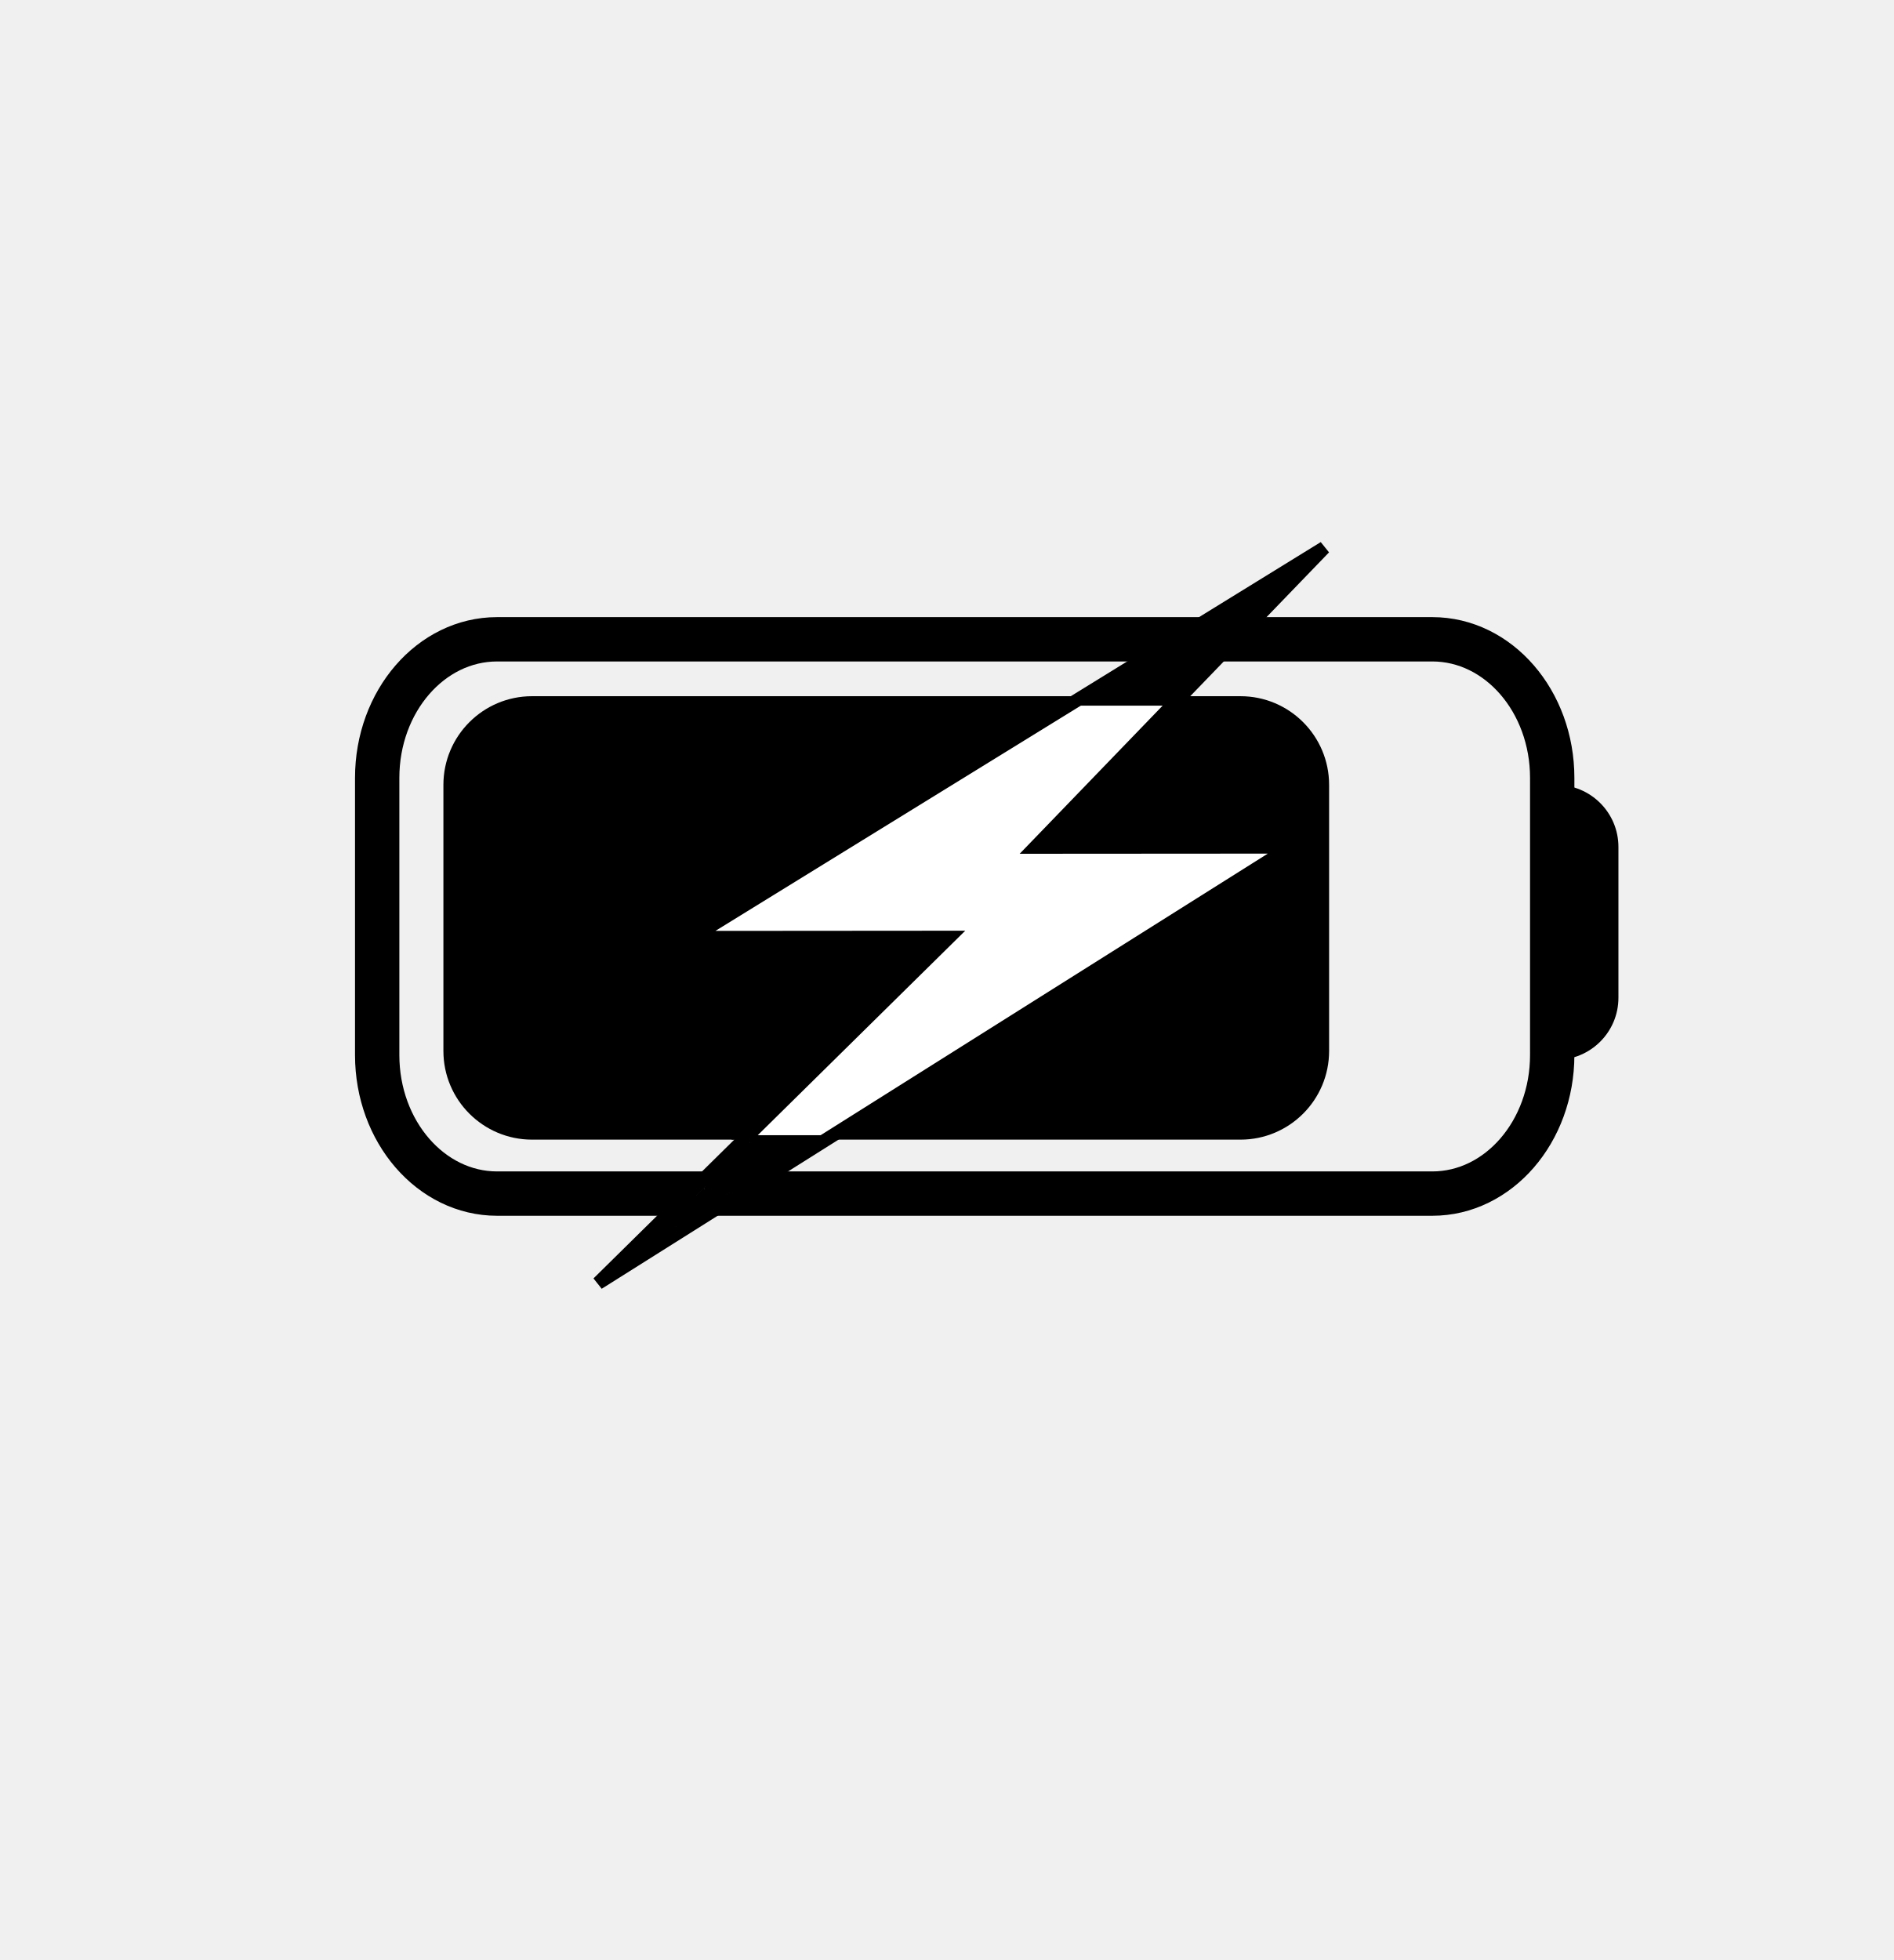
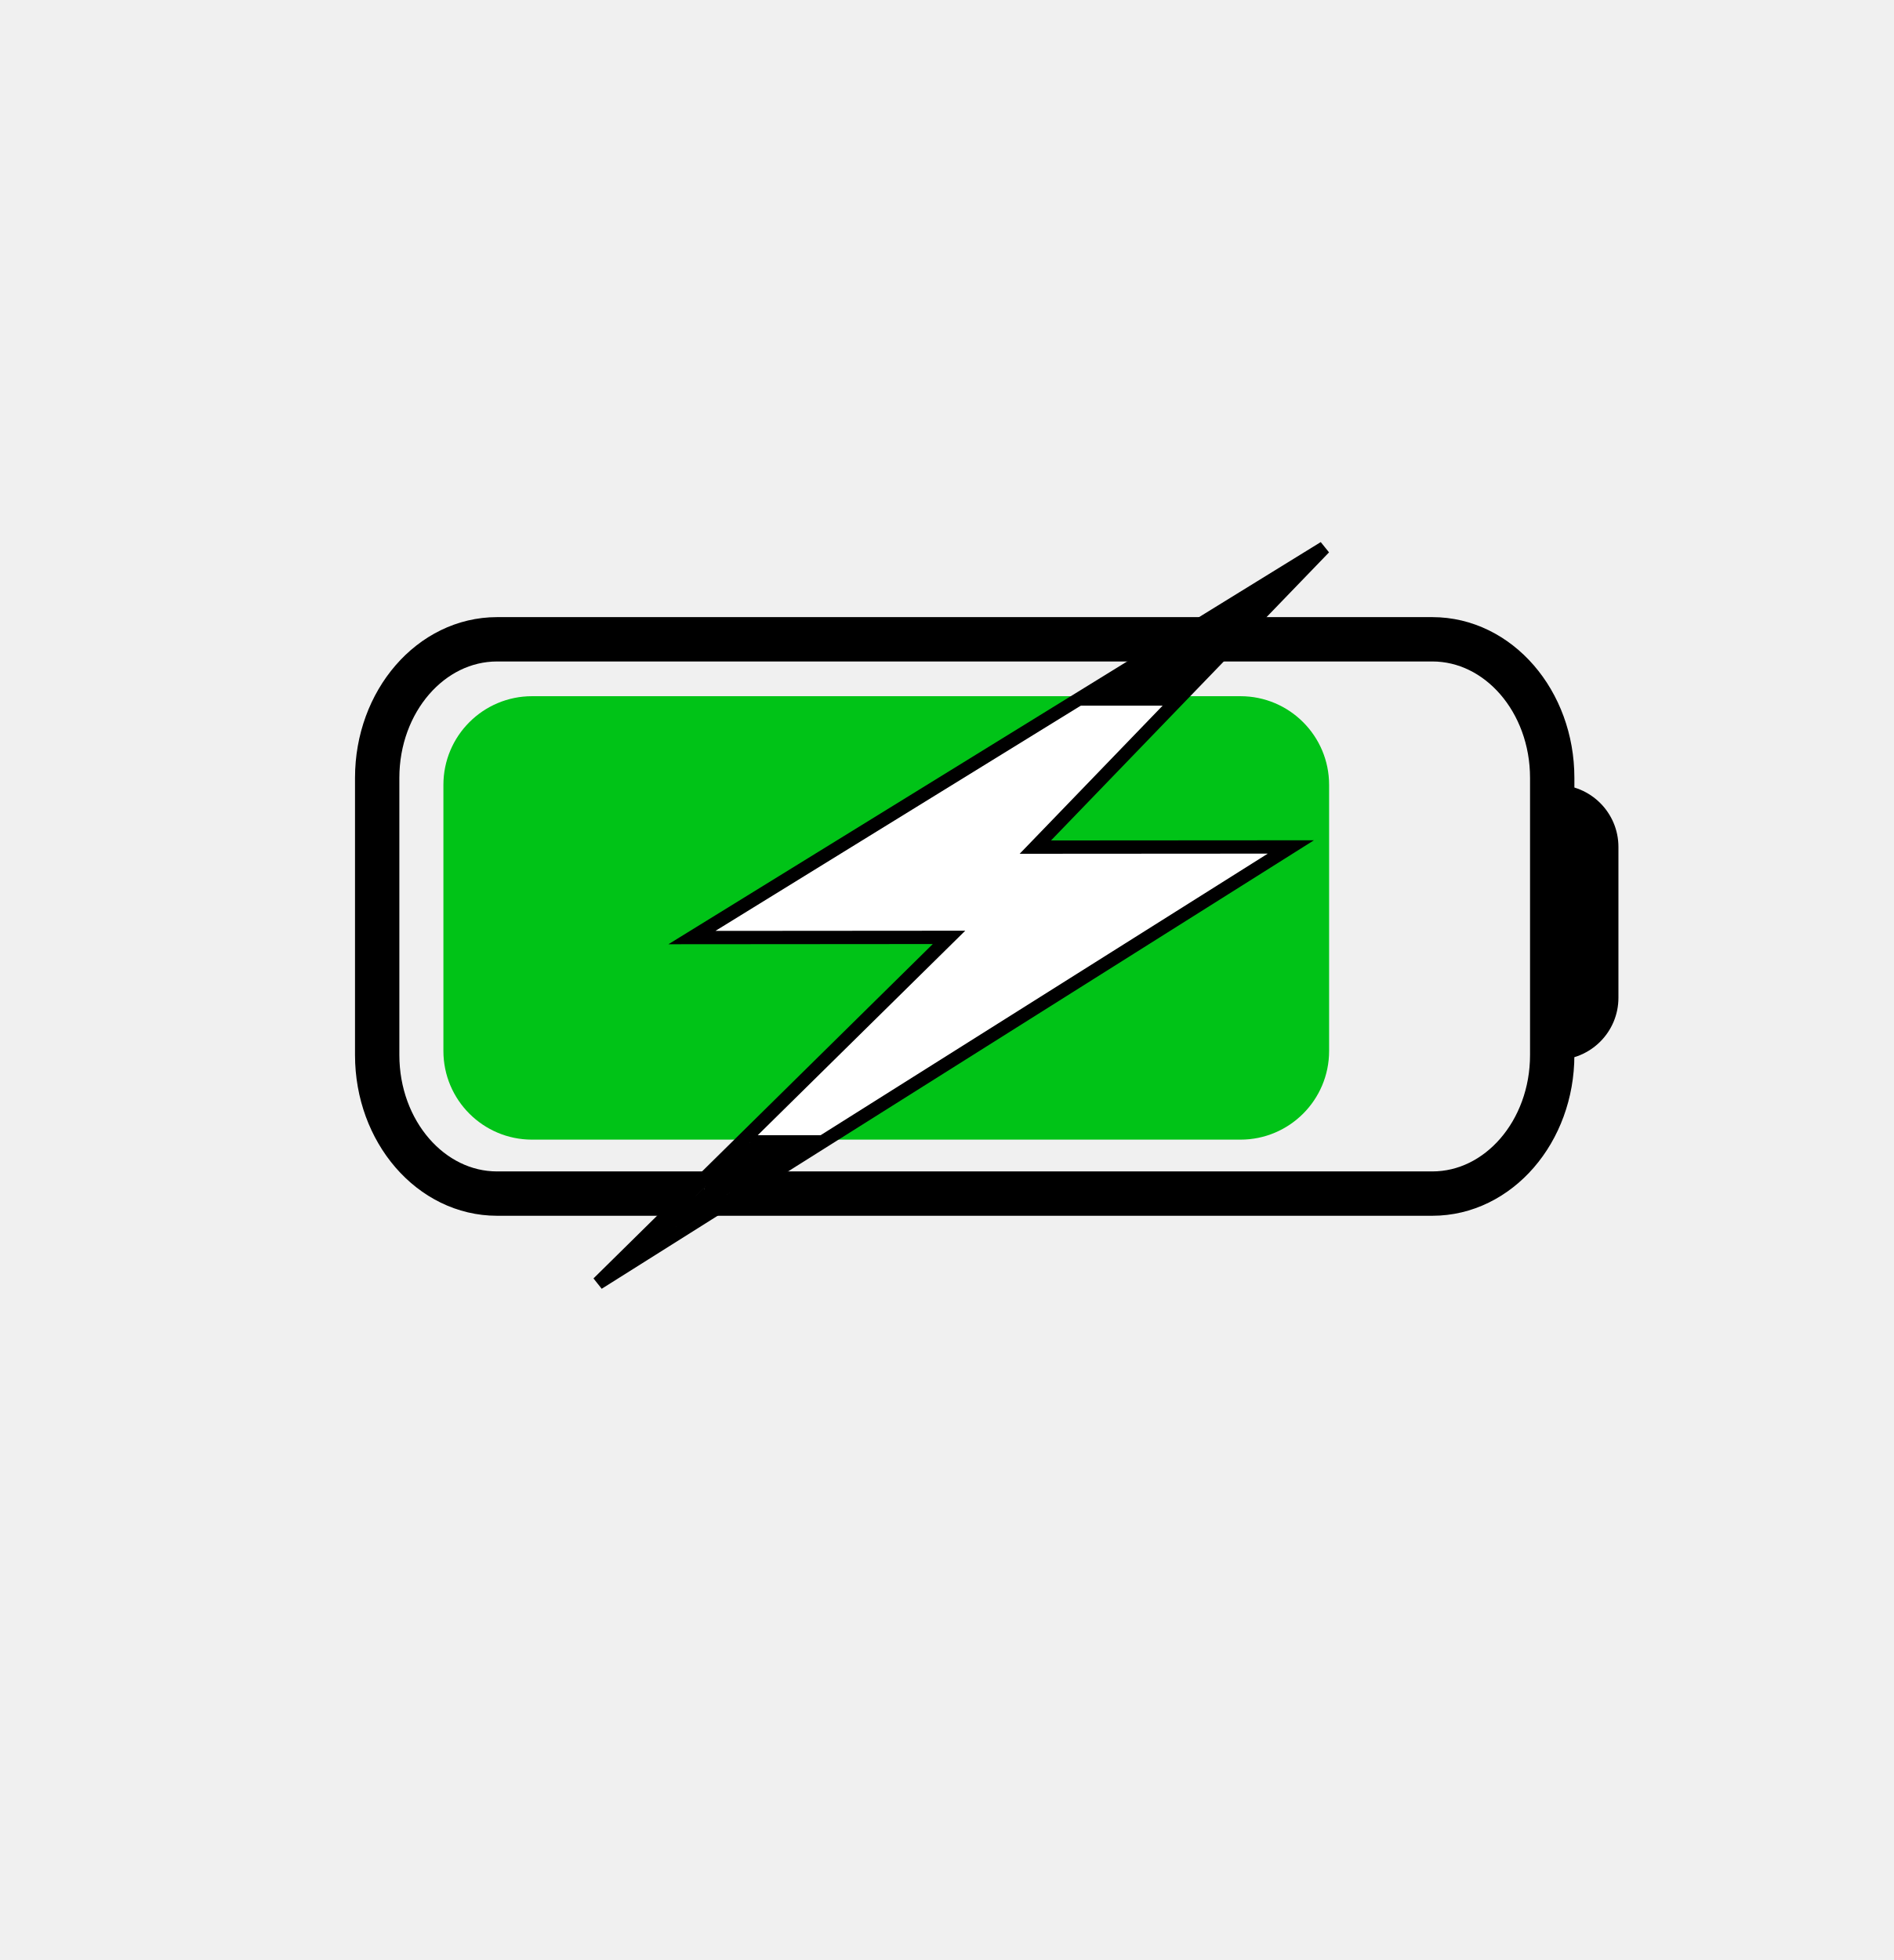
<svg xmlns="http://www.w3.org/2000/svg" width="427" height="442" viewBox="0 0 427 442" fill="none">
  <path d="M323.026 144.168H112.107C97.173 144.168 85.066 158.159 85.066 175.418V237.918C85.066 255.177 97.173 269.168 112.107 269.168H323.026C337.96 269.168 350.066 255.177 350.066 237.918V175.418C350.066 158.159 337.96 144.168 323.026 144.168Z" stroke="black" stroke-width="10" stroke-linecap="round" stroke-linejoin="round" />
-   <rect x="100" y="157" width="199.75" height="100" rx="20" fill="black" />
+   <rect x="100" y="157" width="199.75" height="100" rx="20" fill="#00C317" />
  <path d="M187.769 255.958C187.486 255.927 187.106 255.832 186.627 255.738C186.245 255.663 185.57 255.581 184.833 255.517C184.095 255.453 183.313 255.422 182.855 255.398C182.288 255.368 181.8 255.342 181.177 255.35C180.486 255.359 179.917 255.421 179.617 255.484C179.319 255.547 179.127 255.547 178.602 255.571C178.14 255.592 177.279 255.579 176.789 255.587C176.205 255.596 175.498 255.627 174.551 255.619C174.005 255.614 173.504 255.532 173.03 255.492C172.256 255.428 171.532 255.437 170.983 255.398C170.249 255.345 169.995 255.468 169.805 255.5C169.596 255.535 169.426 255.689 169.197 255.808C169.094 255.847 168.983 255.879 168.865 255.911C168.809 255.927 168.762 255.942 168.619 255.958" stroke="black" stroke-width="2" stroke-linecap="round" />
-   <path d="M191.12 255.576C191.051 255.576 190.983 255.576 187.957 255.588C184.931 255.599 178.949 255.622 175.822 255.622C172.695 255.623 172.604 255.6 172.371 255.576" stroke="black" stroke-width="2" stroke-linecap="round" />
+   <path d="M188.5 255.5C188.431 255.5 190.983 255.576 187.957 255.588C184.931 255.599 178.949 255.622 175.822 255.622C172.695 255.623 172.604 255.6 172.371 255.576" stroke="black" stroke-width="2" stroke-linecap="round" />
  <path d="M351 177V177C358.732 177 365 183.268 365 191V225C365 232.732 358.732 239 351 239V239V177Z" fill="black" />
  <path d="M235.954 188.49L233.498 191.034L237.034 191.031L291.127 190.995L134.9 289.363L211.422 213.958L214.031 211.387L210.368 211.389L156.049 211.43L298.653 123.523L235.954 188.49Z" fill="white" stroke="black" stroke-width="3" />
  <path d="M169.946 257.151H184.317" stroke="black" stroke-width="2" stroke-linecap="round" />
  <path d="M167.91 258.678H182.281" stroke="black" stroke-width="2" stroke-linecap="round" />
  <path d="M166.952 259.636H181.323" stroke="black" stroke-width="2" stroke-linecap="round" />
  <path d="M163.12 261.552H177.491" stroke="black" stroke-width="2" stroke-linecap="round" />
  <path d="M167.317 260.192C166.812 260.405 166.15 261.041 165.979 261.219C165.826 261.378 165.744 261.524 165.648 261.676C165.538 261.852 165.338 262.006 165.135 262.082C164.73 262.235 164.4 262.159 164.07 262.247C163.855 262.305 163.739 262.463 163.701 262.52C163.593 262.68 164.067 262.73 164.622 262.78C165.074 262.822 165.879 262.831 166.319 262.85C166.961 262.878 167.315 262.92 167.784 262.964C168.492 263.032 168.826 262.908 169.313 262.832C169.622 262.783 169.93 262.781 170.429 262.749C171.35 262.691 171.704 262.704 172.143 262.673C172.479 262.649 172.733 262.73 172.943 262.78C173.027 262.801 173.102 262.831 173.178 262.857C173.216 262.869 173.254 262.882 173.236 262.945C173.098 263.421 172.672 263.655 172.419 263.947C172.188 264.213 172.012 264.29 171.942 264.366C171.909 264.403 172.514 263.876 173.294 263.191C173.882 262.675 174.206 262.578 174.402 262.489C174.456 262.465 174.522 262.476 174.555 262.501C174.62 262.551 174.06 263.068 173.172 263.784C172.367 264.434 171.785 264.556 171.549 264.671C171.227 264.828 171.086 264.924 170.858 264.944C170.625 264.964 170.351 264.849 170.015 264.786C169.388 264.668 168.831 264.609 168.441 264.563C168.283 264.545 168.054 264.532 167.826 264.525C167.697 264.522 167.182 264.494 166.421 264.5C166.062 264.503 165.884 264.544 165.506 264.563C164.776 264.6 164.146 264.545 163.861 264.494C163.475 264.425 163.181 264.278 162.921 264.158C162.82 264.111 162.737 264.025 162.642 263.967C162.389 263.815 162.103 264.606 161.868 264.873C161.52 265.268 161.278 265.431 161.088 265.653C161.024 265.728 161.073 265.762 161.118 265.781C161.335 265.875 161.656 265.738 162.307 265.617C163.082 265.473 163.674 265.61 163.833 265.629C163.903 265.637 163.953 265.636 164.419 265.692C164.884 265.749 165.764 265.862 166.279 265.939C167.118 266.064 167.492 266.143 167.874 266.175C168.389 266.218 169.067 266.485 169.226 266.524C169.699 266.639 169.955 265.497 170.152 265.23C170.309 265.017 170.387 264.799 170.438 264.646C170.463 264.57 170.489 264.494 170.495 264.418C170.498 264.379 170.464 264.342 170.42 264.323C170.32 264.279 169.682 264.454 168.801 264.689C168.33 264.814 168.142 264.962 167.708 265.535C167.347 266.01 166.758 266.899 166.416 267.377C166.074 267.855 166.011 267.906 165.96 267.938C165.876 267.991 165.33 268.021 164.487 268.046C163.736 268.069 163.36 267.769 163.067 267.521C162.825 267.316 162.269 267.121 161.9 267.044C161.671 266.997 161.091 266.867 160.707 266.778C160.534 266.737 160.239 266.663 160.009 266.644C159.97 266.641 159.933 266.675 159.907 266.707C159.881 266.739 159.869 266.777 159.906 266.809C159.944 266.841 160.032 266.866 160.693 266.916C161.353 266.967 162.584 267.042 163.388 267.113C164.534 267.213 164.981 267.361 165.234 267.468C165.865 267.737 166.174 267.678 166.345 267.704C166.403 267.712 166.478 267.654 166.498 267.615C166.518 267.577 166.48 267.54 166.404 267.514C166.221 267.452 165.935 267.475 165.405 267.614C165.03 267.712 164.473 267.978 164.019 268.22C163.564 268.463 163.238 268.701 162.912 268.981C162.587 269.261 162.273 269.575 161.992 269.888C161.454 270.486 161.138 270.888 160.974 271.021C160.735 271.214 160.529 271.307 159.762 271.766C159.075 272.176 157.813 272.991 157.135 273.418C156.277 273.957 155.95 274.187 155.67 274.377C155.608 274.419 155.543 274.441 155.492 274.466C155.441 274.492 155.403 274.517 155.44 274.461C155.477 274.405 155.59 274.266 156.126 273.85C156.661 273.433 157.616 272.742 158.51 271.972C159.404 271.201 160.208 270.372 160.647 269.908C161.296 269.22 161.505 268.935 161.562 268.796C161.582 268.748 161.531 268.732 161.443 268.757C161.209 268.823 160.798 269.098 160.31 269.446C160.094 269.6 159.96 269.731 159.738 269.953C159.516 270.175 159.215 270.489 158.821 270.858C158.427 271.227 157.95 271.641 157.383 272.188C156.817 272.734 156.176 273.4 155.821 273.781C155.405 274.227 155.301 274.44 155.212 274.612C155.205 274.626 155.375 274.267 155.811 273.54C156.065 273.115 156.46 272.624 157.013 271.976C157.565 271.328 158.281 270.549 158.737 270.016C159.4 269.243 159.589 268.91 159.665 268.808C159.856 268.554 159.868 268.289 159.888 268.154C159.892 268.123 159.781 268.21 159.422 268.55C159.063 268.89 158.422 269.518 158.048 269.898C157.574 270.38 157.307 270.696 156.934 271.095C156.547 271.508 156.153 272.003 155.779 272.383C155.522 272.644 155.076 273.08 154.579 273.514C154.152 273.886 153.793 274.64 153.645 275.081C153.575 275.43 153.55 275.734 153.531 276.026C153.524 276.103 153.512 276.178 153.499 276.256" stroke="black" stroke-width="2" stroke-linecap="round" />
  <path d="M155.516 271.992C155.907 271.489 156.582 270.648 156.595 270.635C156.734 270.494 156.342 270.964 155.813 271.486C155.329 271.964 154.431 272.9 153.77 273.63C153.11 274.36 152.72 274.863 152.45 275.191C151.901 275.859 151.761 275.989 151.358 276.341C151.028 276.631 150.403 277.096 150.035 277.367C149.579 277.704 149.326 277.841 149.028 278.043C148.467 278.426 148.121 278.703 147.847 279.008C147.538 279.353 147.308 279.605 146.89 279.991C146.626 280.235 146.496 280.48 146.387 280.633C146.305 280.773 146.191 280.836 146.115 280.868C146.077 280.887 146.039 280.912 146 280.938" stroke="black" stroke-width="2" stroke-linecap="round" />
  <path d="M247.721 157.242C247.885 157.024 248.133 156.83 248.844 156.556C250.296 155.997 251.712 155.645 252.428 155.453C253.03 155.291 254.213 154.903 255.556 154.296C256.119 154.042 256.314 153.361 256.948 152.836C257.131 152.685 257.387 152.534 257.554 152.423C258.159 152.019 254.666 153.743 253.964 154.168C253.394 154.515 253.123 154.981 252.394 155.464C251.891 155.797 251.279 155.781 250.726 155.919C250.615 155.947 250.533 155.974 250.532 156.002C250.531 156.03 250.612 156.057 250.75 156.044C251.844 155.939 252.844 154.682 253.367 153.98C253.581 153.693 253.644 153.441 253.7 153.262C253.728 153.17 253.646 153.057 253.563 152.973C253.397 152.805 253.177 152.752 252.971 152.751C252.33 152.75 252.075 153.438 251.429 154.14C251.162 154.43 250.946 154.761 250.835 154.968C250.498 155.593 252.125 154.462 253.556 153.554C254.853 152.732 255.489 152.532 255.778 152.408C255.899 152.356 255.985 152.366 255.891 152.475C255.569 152.847 254.806 153.3 253.913 153.877C252.364 154.877 251.665 155.256 251.141 155.505C251.061 155.543 251.325 155.264 252.556 154.496C253.788 153.729 255.97 152.447 257.285 151.65C259.001 150.61 259.485 150.19 259.773 149.957C260.566 149.313 261.192 148.978 262.456 148.098C263.128 147.631 263.616 147.491 265.251 146.776C265.93 146.479 266.562 146.058 267.442 145.619C268.452 145.114 269.073 144.761 270.097 144.12C271.045 143.528 272.731 142.197 273.671 141.482C274.936 140.52 275.353 140.108 276.563 139.186C277.494 138.476 278.081 138.122 278.742 137.573C279.495 136.947 280.309 136.225 281.002 135.753C281.504 135.412 282.131 134.927 282.518 134.609C282.937 134.266 283.509 133.852 284.252 133.411C284.772 133.102 285.411 132.832 285.879 132.612C286.26 132.432 286.568 132.226 286.899 131.978C287.313 131.669 287.973 131.482 288.318 131.385C288.705 131.276 289.102 131.179 289.626 131.041C289.762 131.005 289.9 130.986 289.971 131.013C290.041 131.04 290.041 131.121 290 131.232C289.758 131.884 288.641 132.606 288.045 133.133C287.498 133.617 287.095 134.097 286.558 134.497C285.717 135.122 284.48 136.025 283.857 136.508C283.272 136.962 282.251 138.086 281.516 138.753C281.05 139.175 280.565 139.799 280.085 140.54C279.068 142.109 278.636 142.774 278.223 143.422C277.801 144.084 277.533 144.595 277.464 144.76C277.428 144.846 277.368 144.925 278.145 143.821C278.921 142.718 280.531 140.427 281.4 139.206C282.337 137.891 282.682 137.464 283.095 136.885C283.324 136.565 283.538 136.332 284.071 135.757C285.952 133.729 286.622 133.467 286.939 133.177C287.029 133.095 287.011 133.188 286.901 133.353C286.792 133.518 286.601 133.763 285.057 135.172C283.513 136.58 280.621 139.144 279.05 140.519C277.332 142.023 276.901 142.334 276.038 143.197C275.407 143.828 274.439 144.905 273.633 145.685C272.284 146.99 271.281 147.788 270.744 148.435C269.916 149.433 269.074 150.628 269.005 150.836C268.98 150.911 269.263 150.633 270.343 149.321C271.423 148.01 273.387 145.555 274.863 143.826C276.338 142.098 277.266 141.171 277.839 140.57C278.412 139.97 278.603 139.724 279.411 138.834C280.218 137.944 281.636 136.416 282.408 135.589C283.18 134.761 283.261 134.679 283.222 134.759C283.182 134.84 283.018 135.086 282.375 135.73C281.732 136.375 280.613 137.411 278.987 138.764C277.361 140.116 275.26 141.753 273.442 143.4C271.624 145.048 270.151 146.657 269.337 147.568C268.132 148.918 267.78 149.388 266.615 150.459C265.325 151.644 264.171 152.199 263.882 152.337C263.759 152.396 263.675 152.42 263.66 152.339C263.646 152.257 263.7 152.066 264.956 150.331C266.211 148.596 268.666 145.323 270.013 143.555C271.359 141.787 271.523 141.624 271.866 141.348C272.712 140.671 273.344 140.216 273.331 140.256C273.285 140.402 272.964 140.705 272.046 141.623C271.128 142.542 269.574 144.042 268.691 144.87C267.666 145.83 267.394 146 267.175 146.165C266.881 146.386 265.613 147.151 263.879 148.403C262.83 149.16 262.435 149.527 262.079 149.733C260.589 150.592 259.627 151.096 259.143 151.51C258.791 151.811 258.276 152.225 257.807 152.461C257.328 152.703 256.788 153.108 256.47 153.453C256.097 153.855 255.686 154.21 255.299 154.294C254.813 154.399 254.582 154.542 254.417 154.611C254.332 154.646 254.253 154.706 254.306 154.762C254.359 154.817 254.55 154.872 256.844 154.054C259.138 153.237 263.53 151.546 265.997 150.552C268.464 149.558 268.873 149.312 269.165 149.118C270.427 148.278 271.964 147.271 272.598 146.898C273.18 146.556 273.726 146.279 274.471 145.988C275.065 145.757 275.464 145.342 275.658 145.01C275.703 144.935 275.713 144.846 275.686 144.913C275.573 145.196 275.384 145.613 275.028 146.176C274.433 147.114 273.678 148.063 273.155 148.738C272.686 149.342 272.217 149.911 271.09 151.08C270.48 151.758 269.549 152.853 268.951 153.48C268.855 153.577 268.745 153.713 268.633 153.853" stroke="black" stroke-width="2" stroke-linecap="round" />
  <path d="M266.567 156.416L266.153 156.912" stroke="black" stroke-width="2" stroke-linecap="round" />
  <path d="M262.103 157.408C261.639 157.462 260.591 157.573 259.876 157.642C257.843 157.837 257.23 157.793 256.252 157.807C254.947 157.827 252.849 157.684 252.379 157.628C251.609 157.538 250.974 157.133 250.438 157.008C249.563 156.805 248.829 156.53 248.383 156.278C248.309 156.236 249.202 156.415 250.658 156.553C252.381 156.715 253.505 156.691 253.931 156.732C254.544 156.792 255.621 156.528 256.86 156.157C258.208 155.752 259.04 155.672 259.677 155.74C260.391 155.817 260.779 155.892 261.179 156.002C261.521 156.097 261.854 156.14 262.253 156.181C263.169 156.277 264.664 156.305 265.077 156.402C265.482 156.497 265.821 156.032 266.179 155.632C266.633 155.126 267.195 154.219 267.9 153.32C268.665 152.346 269.483 151.049 270.308 150.017C270.972 149.187 271.579 148.73 271.814 148.578C271.831 148.567 271.64 148.78 270.955 149.342C270.271 149.904 269.098 150.832 268.152 151.678C266.461 153.191 265.741 154.128 265.522 154.361C264.908 155.014 264.036 155.449 263.387 155.891C262.971 156.174 262.71 156.579 262.586 156.979C262.555 157.08 262.49 157.158 262.53 157.091C262.702 156.803 262.956 156.445 263.626 155.461C264.198 154.621 265.196 153.058 265.757 152.216C266.381 151.28 266.839 150.717 267.43 149.905C267.666 149.583 267.777 149.448 267.042 150.182C266.307 150.917 264.725 152.526 263.856 153.396C262.519 154.733 261.802 155.34 261.554 155.492C261.442 155.56 261.361 155.616 261.551 155.344C261.74 155.072 262.204 154.472 262.975 153.603C263.746 152.735 264.809 151.617 265.221 151.109C265.633 150.601 265.36 150.737 264.865 151.149C263.614 152.188 262.848 153.053 262.615 153.328C262.27 153.734 261.939 153.991 261.815 153.978C260.916 153.885 262.624 151.764 262.86 151.292C262.946 151.122 262.14 151.943 260.708 153.389C259.968 154.136 259.652 154.349 259.501 154.541C259.291 154.807 260.082 154.028 261.079 153.114C261.988 152.28 259.184 155.064 258.814 155.476C258.174 156.187 257.641 156.636 257.544 156.664C257.408 156.703 257.831 156.143 258.447 155.402C259.444 154.205 260.53 153.114 261.039 152.316C261.508 151.581 261.882 150.825 262.403 150.096C262.95 149.332 264.162 148.486 265.346 147.728C265.785 147.447 265.93 147.434 266.055 147.393C266.18 147.352 266.289 147.297 264.872 148.551C263.456 149.805 260.51 152.369 258.801 153.799C256.198 155.978 255.409 156.057 255.408 156.031C255.402 155.916 255.734 155.731 256.46 155.223C257.187 154.716 258.387 153.925 260.178 152.521C261.969 151.118 264.315 149.127 265.837 147.883C267.359 146.639 267.987 146.203 268.433 145.855C269.508 145.017 269.87 144.434 270.449 143.923C270.971 143.463 271.305 143.274 271.511 143.123C271.607 143.052 271.69 142.999 271.5 143.285C270.879 144.22 270.123 145.089 269.492 145.57C268.149 146.595 267.342 146.304 266.761 146.304C266.552 146.305 266.375 146.112 266.196 145.988C265.886 145.774 265.988 145.204 266.153 144.42C266.216 144.116 266.428 143.936 266.648 143.839C267.182 143.604 268.377 144.867 269.511 145.229C269.775 145.313 270.114 145.257 270.228 145.257C270.582 145.257 268.341 145.284 266.846 145.285C266.693 145.285 266.839 145.122 267.032 145.025C267.456 144.812 268.024 144.707 269.024 144.61C270.808 144.439 272.103 144.486 272.665 144.445C274.414 144.316 274.857 144.348 275.862 144.211C276.668 144.101 277.778 144.431 278.192 144.362C278.329 144.348 278.52 144.348 278.619 144.307C278.717 144.266 278.717 144.184 278.717 144.1" stroke="black" stroke-width="2" stroke-linecap="round" />
-   <line x1="189" y1="256.5" x2="165" y2="256.5" stroke="black" />
-   <path d="M215.177 158.136H268.077" stroke="black" stroke-width="2" stroke-linecap="round" />
+   <line x1="187" y1="256.5" x2="168" y2="256.5" stroke="black" />
+   <path d="M242 158.136L265.077 158.136" stroke="black" stroke-width="2" stroke-linecap="round" />
</svg>
